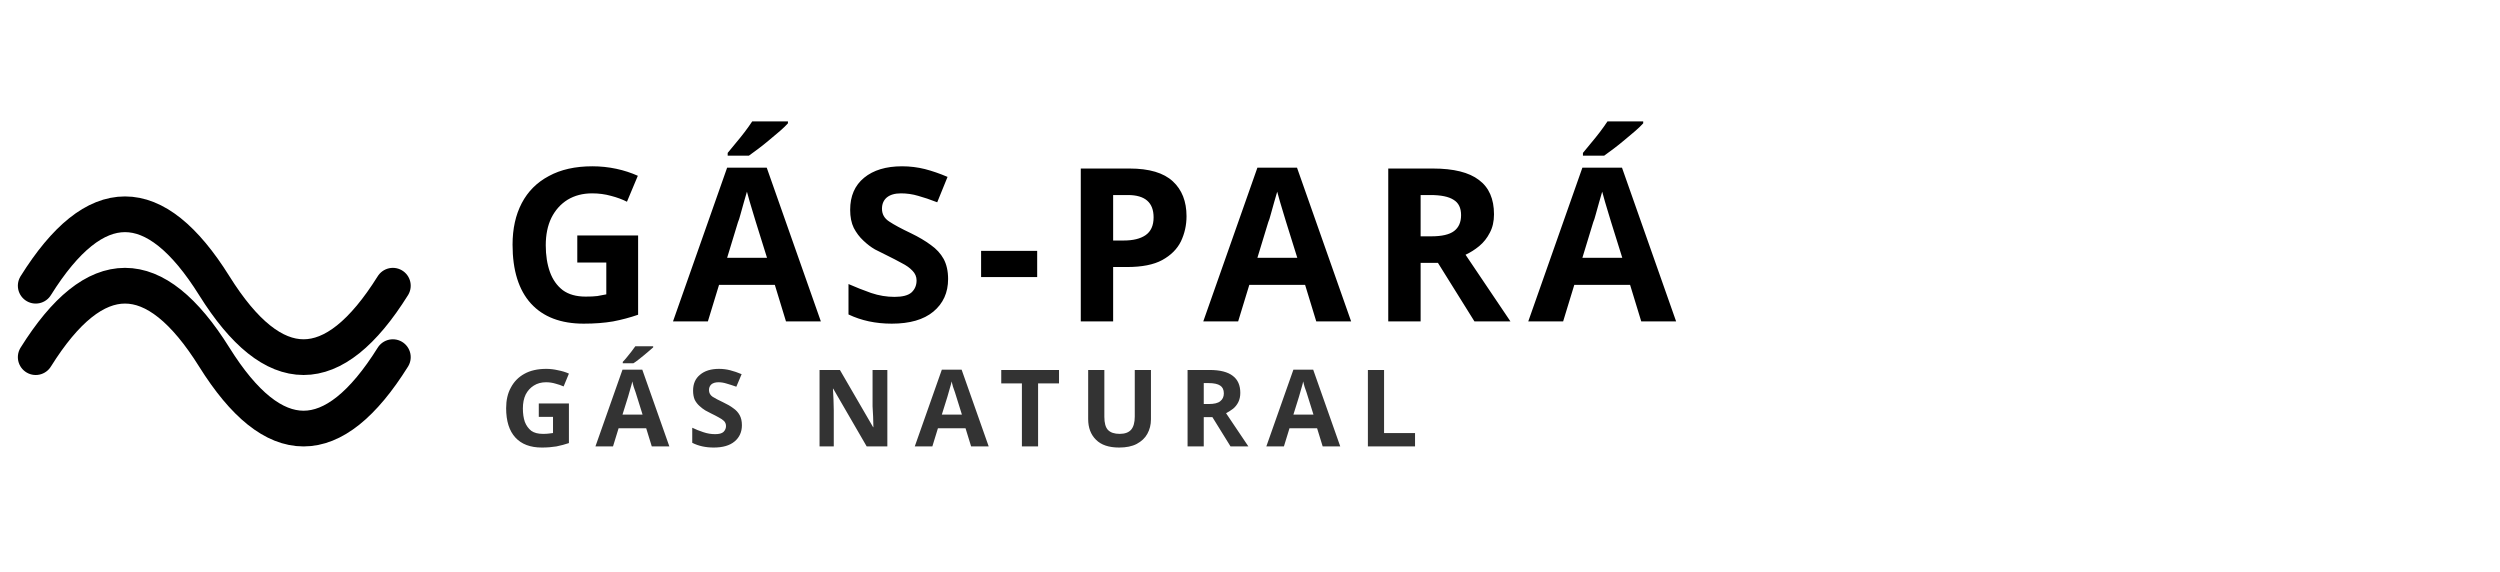
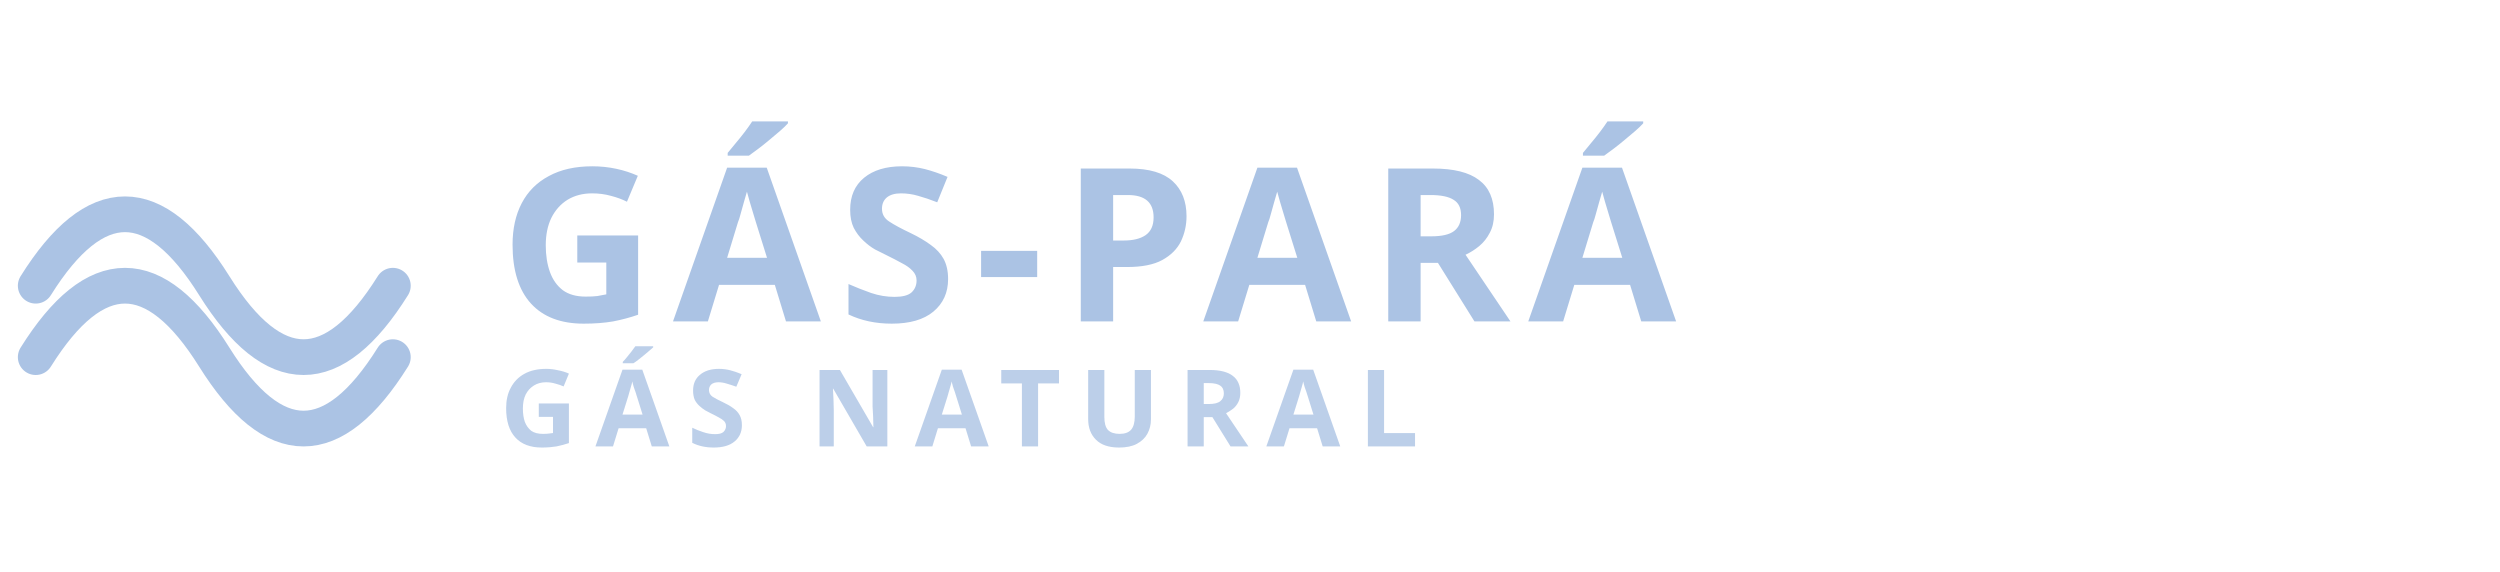
- <svg xmlns="http://www.w3.org/2000/svg" viewBox="0 0 140 32" fill="currentColor">
+ <svg xmlns="http://www.w3.org/2000/svg" viewBox="0 0 140 32" fill="#ABC3E4" color="#ABC3E4" style="color: #ABC3E4;">
  <g transform="translate(0, 4)">
-     <path d="M2 12 Q7 4 12 12 T22 12 M2 16 Q7 8 12 16 T22 16" fill="none" stroke="currentColor" stroke-width="2" stroke-linecap="round" />
-     <text x="28" y="14" font-family="'Plus Jakarta Sans', sans-serif" font-size="12" font-weight="800" letter-spacing="1">GÁS-PARÁ</text>
-     <text x="28" y="21" font-family="'Plus Jakarta Sans', sans-serif" font-size="6" font-weight="600" letter-spacing="1" opacity="0.8">GÁS NATURAL</text>
+     <path d="M2 12 Q7 4 12 12 T22 12 M2 16 Q7 8 12 16 T22 16" fill="none" stroke="#ABC3E4" stroke-width="2" stroke-linecap="round" />
+     <text x="28" y="14" font-family="'Plus Jakarta Sans', sans-serif" font-size="12" font-weight="800" letter-spacing="1" fill="#ABC3E4">GÁS-PARÁ</text>
+     <text x="28" y="21" font-family="'Plus Jakarta Sans', sans-serif" font-size="6" font-weight="600" letter-spacing="1" opacity="0.8" fill="#ABC3E4">GÁS NATURAL</text>
  </g>
</svg>
